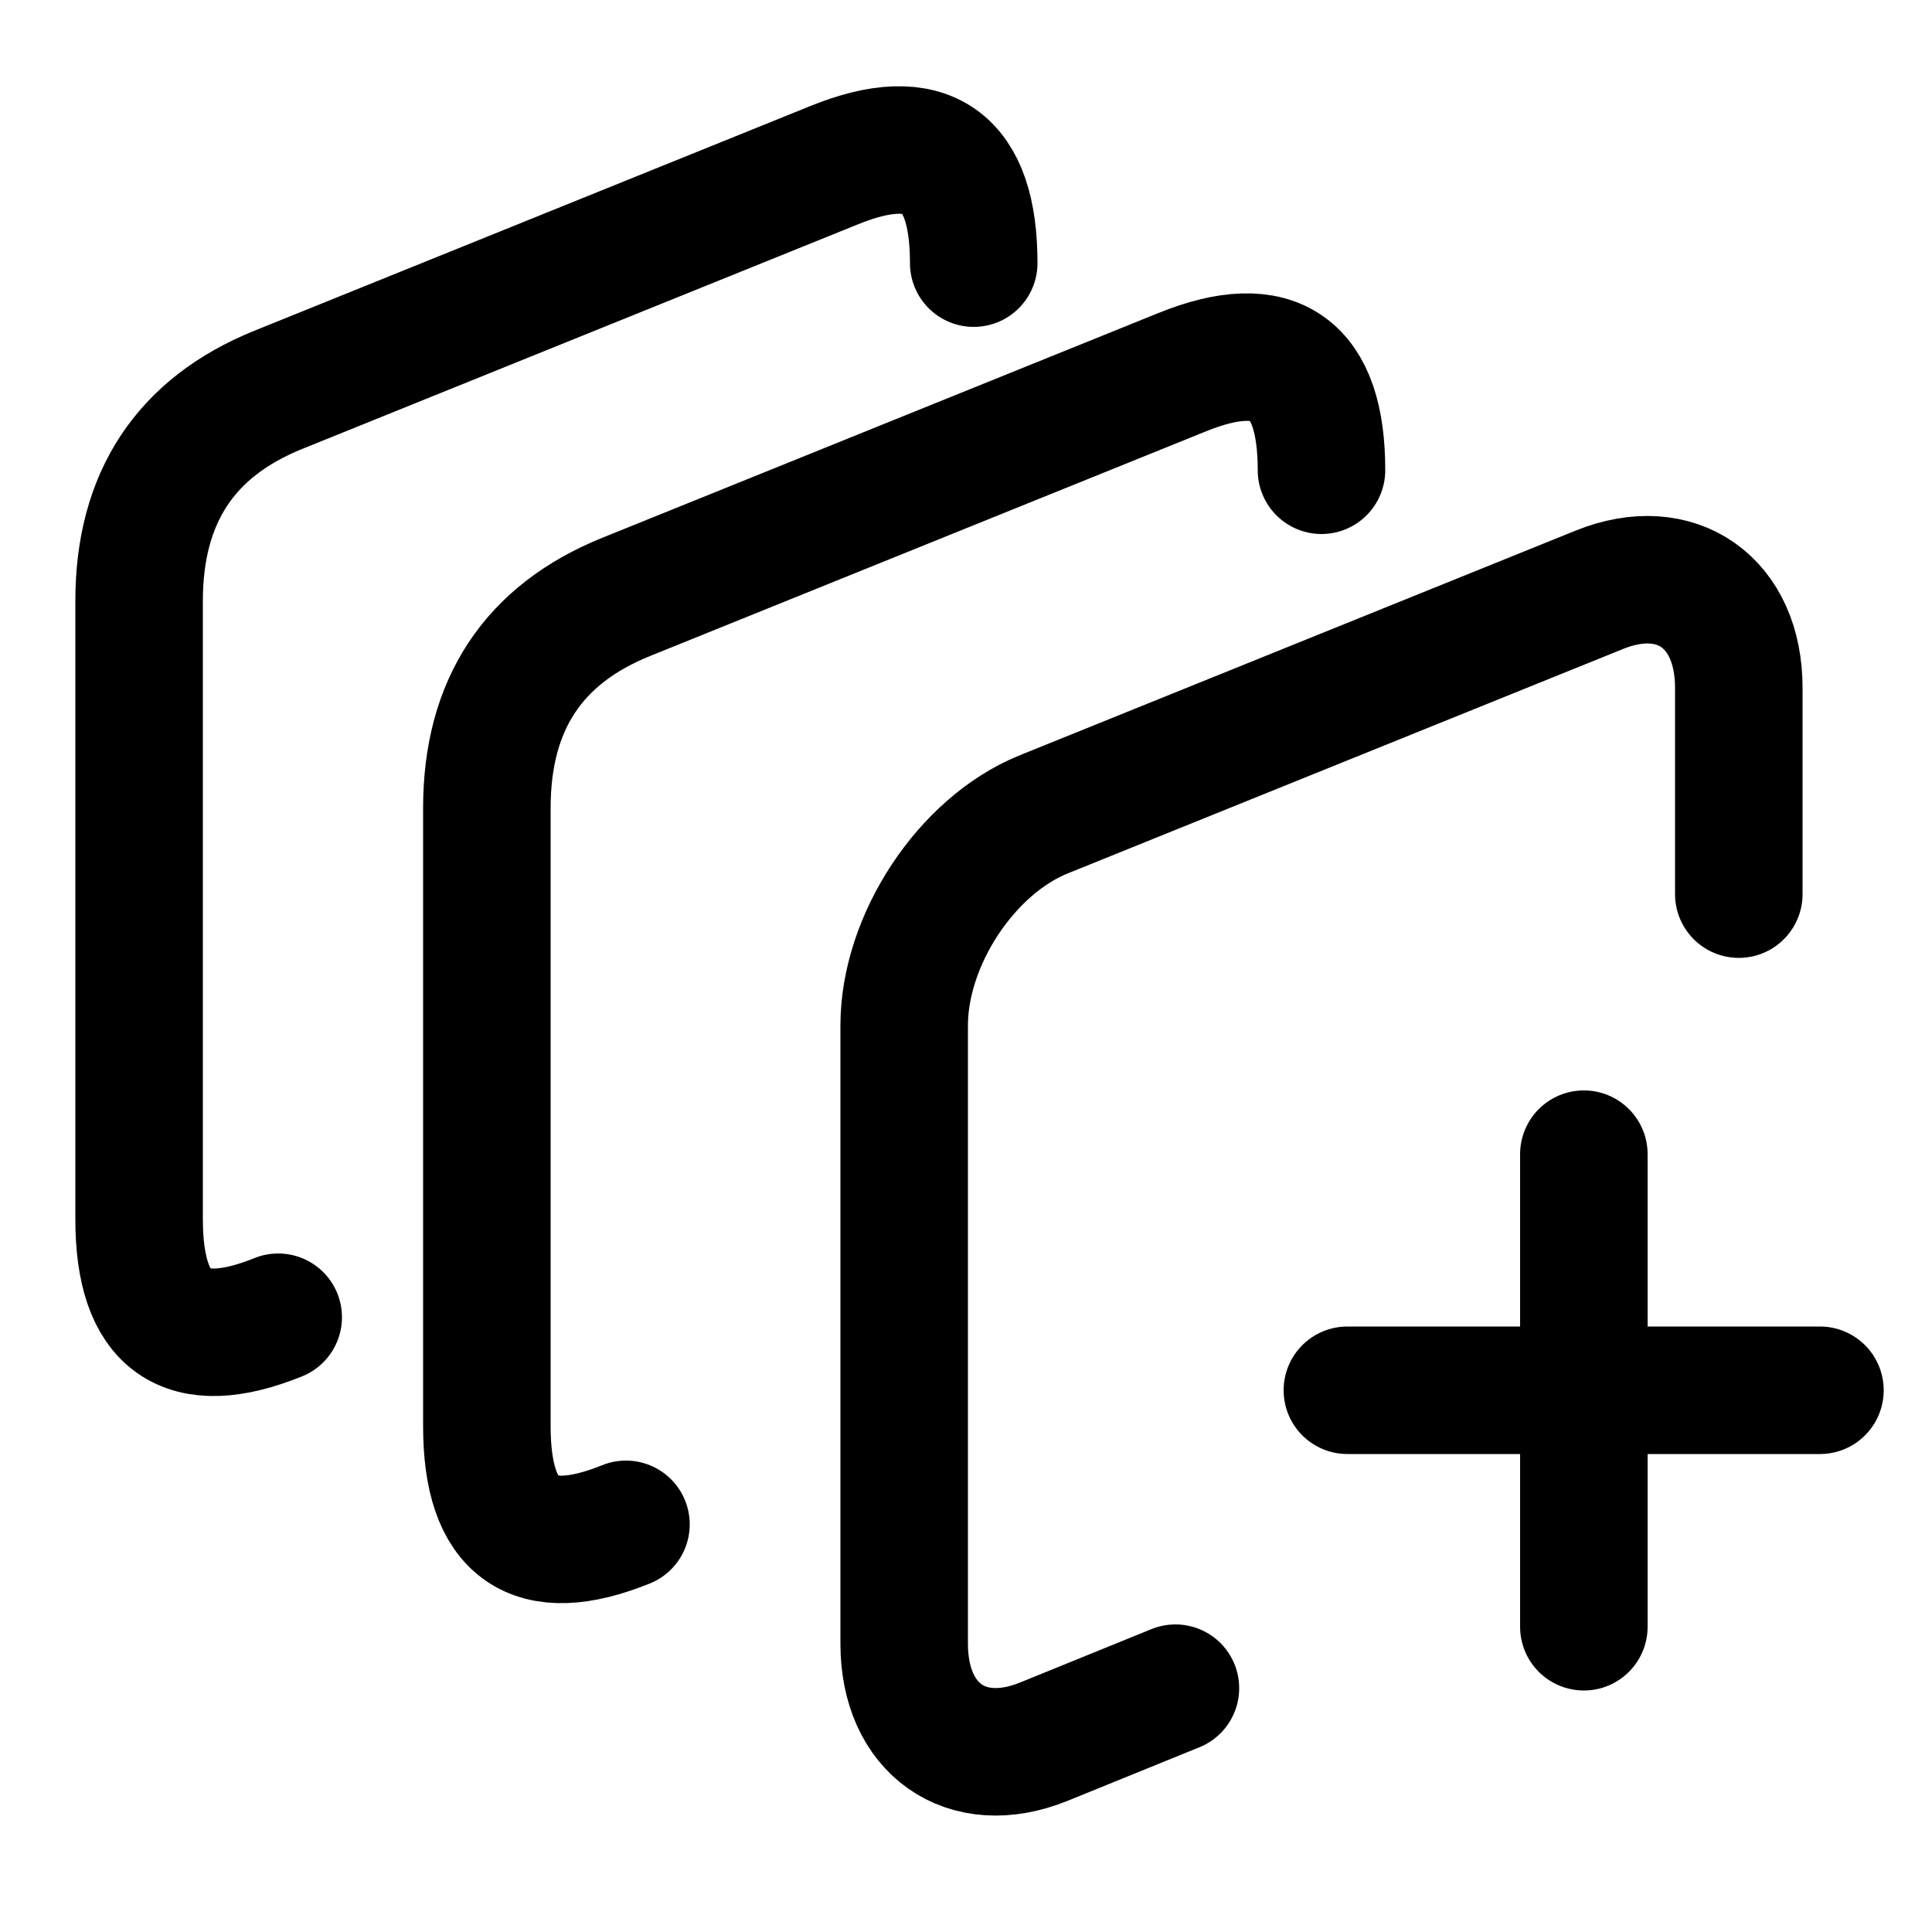
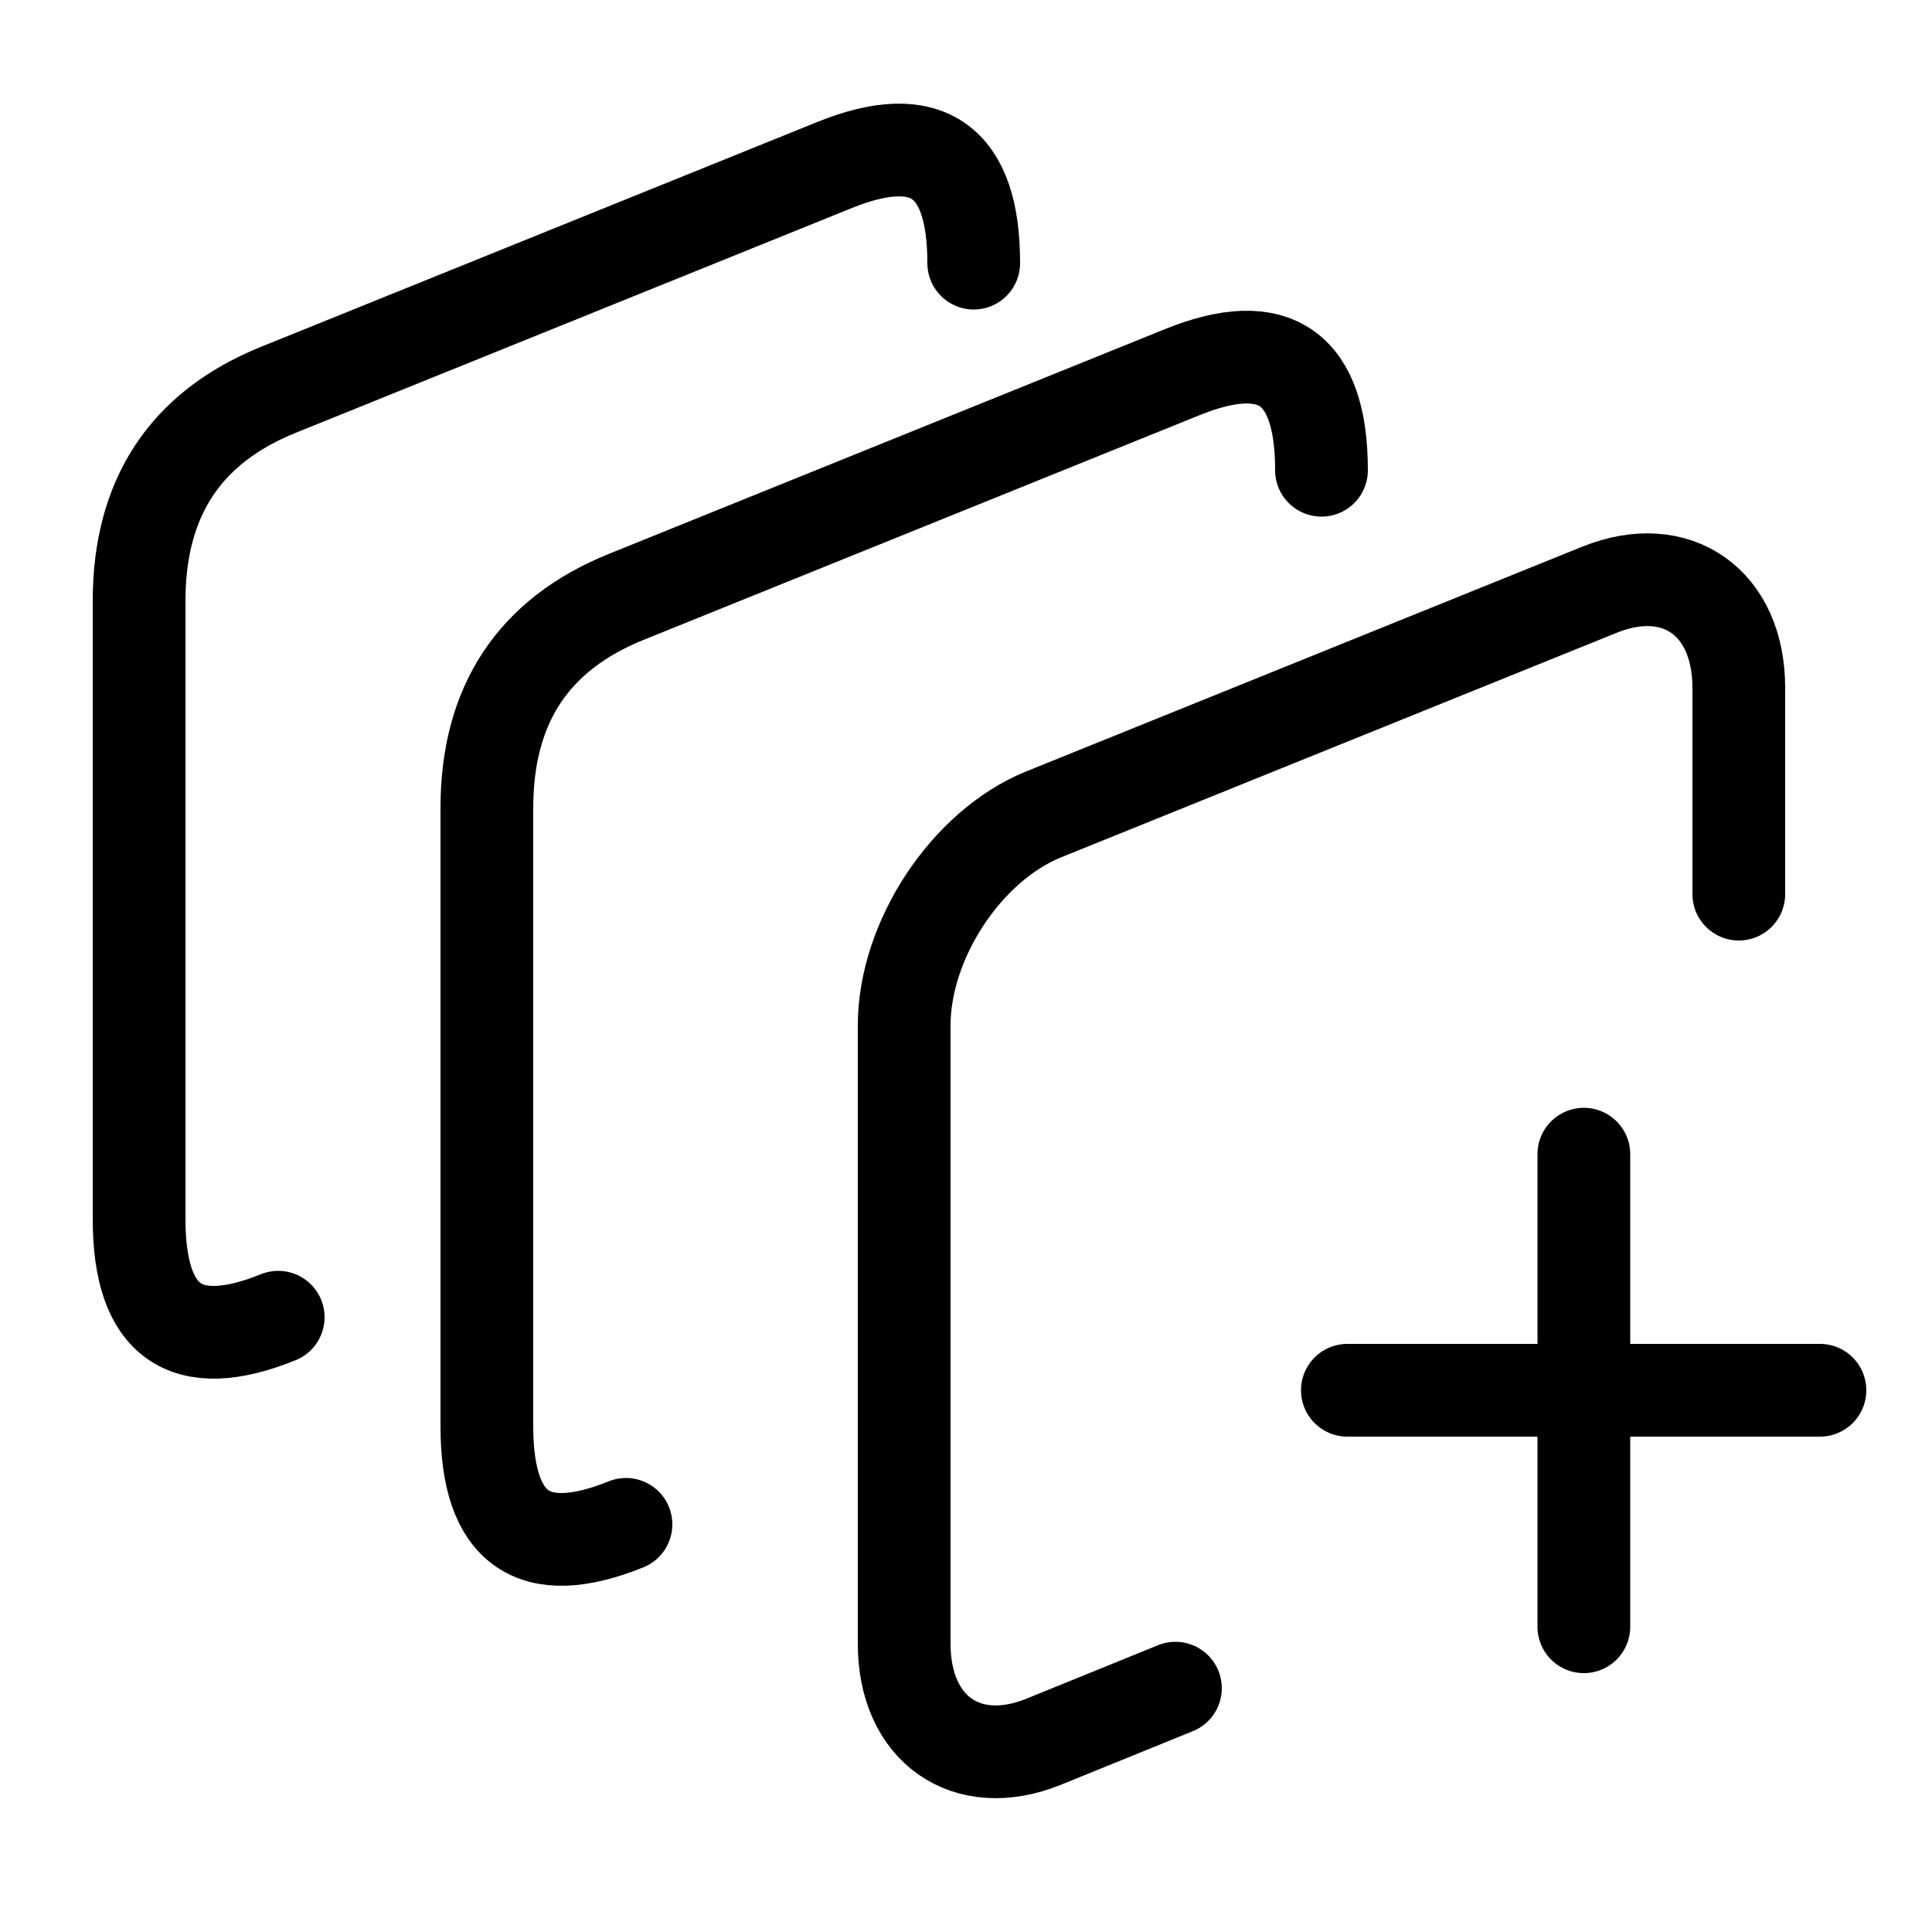
- <svg xmlns="http://www.w3.org/2000/svg" version="1.1" viewBox="0 0 50 50" fill="none" stroke="currentColor" stroke-linecap="round" stroke-width="3.3px">
+ <svg xmlns="http://www.w3.org/2000/svg" version="1.1" viewBox="0 0 50 50" fill="none" stroke="currentColor" stroke-linecap="round" stroke-width="2.4px">
  <path d="M40.99,29.87v12.23" />
  <line x1="34.87" y1="35.98" x2="47.1" y2="35.98" />
  <path d="M30.42,43.69l-3.42,1.39c-1.99.8-3.6-.33-3.6-2.54v-16c0-2.21,1.61-4.65,3.6-5.46l14.4-5.82c1.99-.8,3.6.33,3.6,2.54v5.34" />
  <path d="M16.2,15.45l14.4-5.82c2.4-.97,3.6-.12,3.6,2.54M16.2,15.45c-2.4.97-3.6,2.79-3.6,5.46v16c0,2.67,1.2,3.51,3.6,2.54" />
  <path d="M7.2,10.09l14.4-5.82c2.4-.97,3.6-.12,3.6,2.54M7.2,10.09c-2.4.97-3.6,2.79-3.6,5.46v16c0,2.67,1.2,3.51,3.6,2.54" />
</svg>
